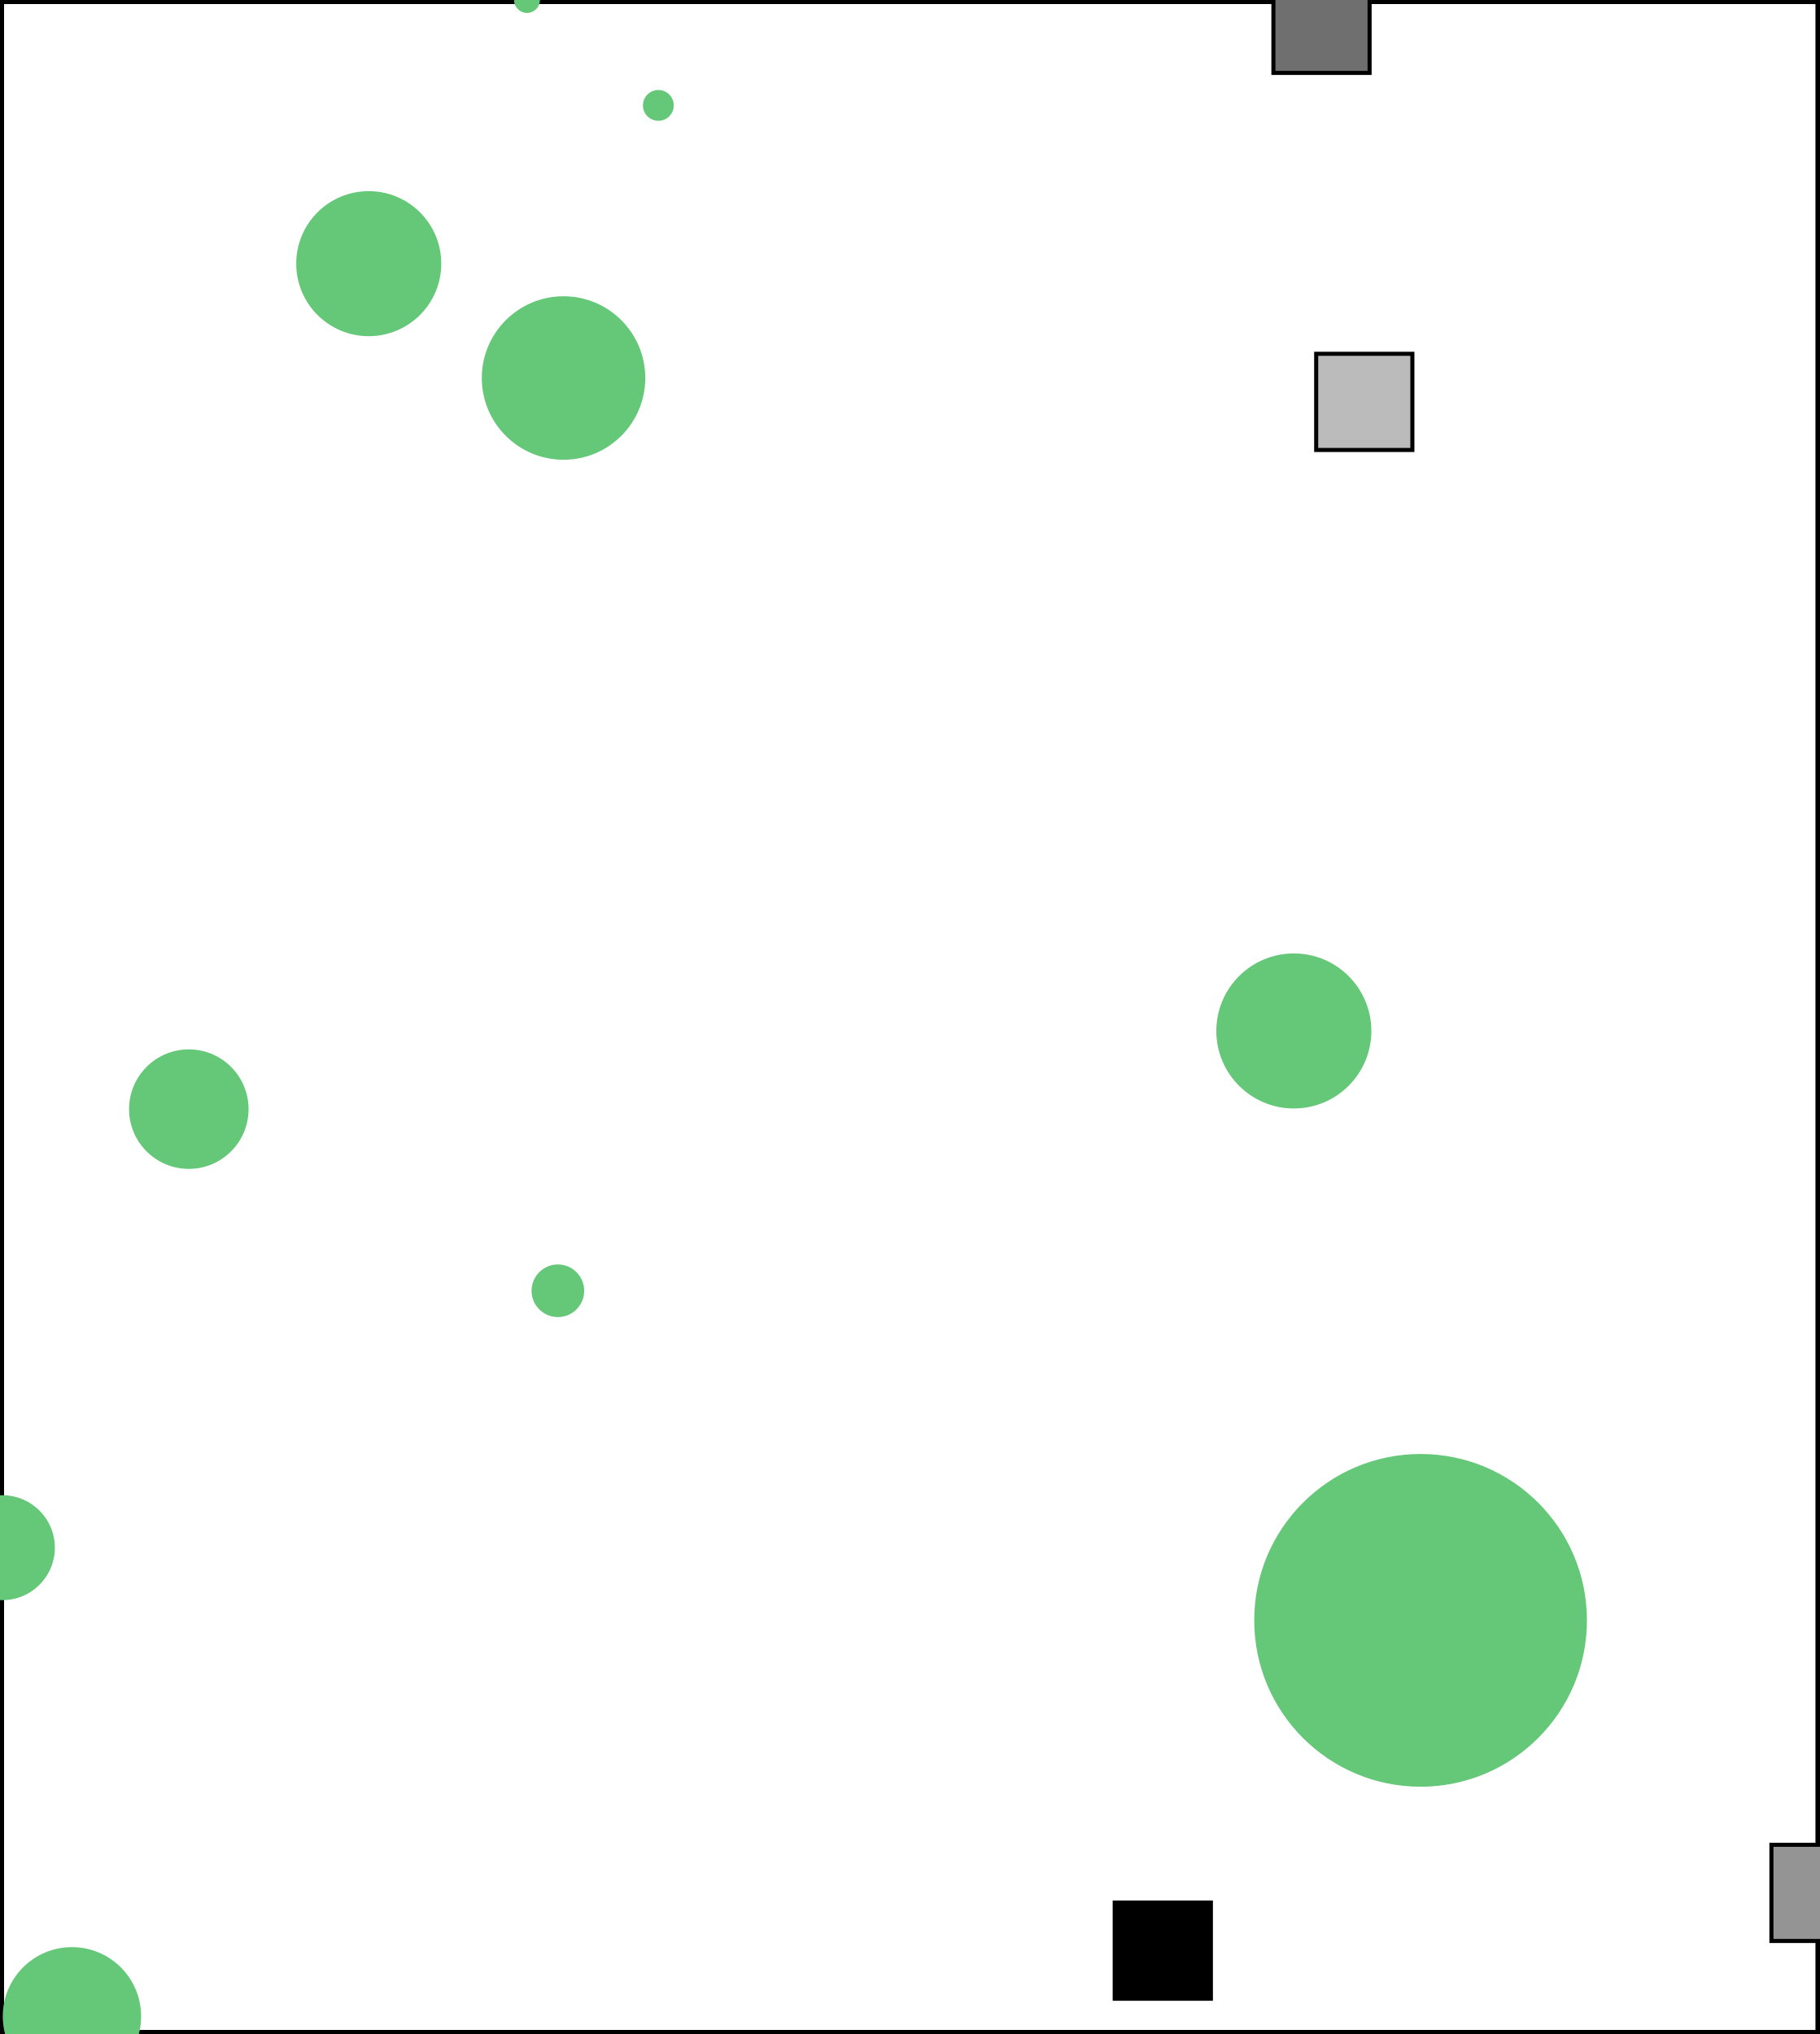
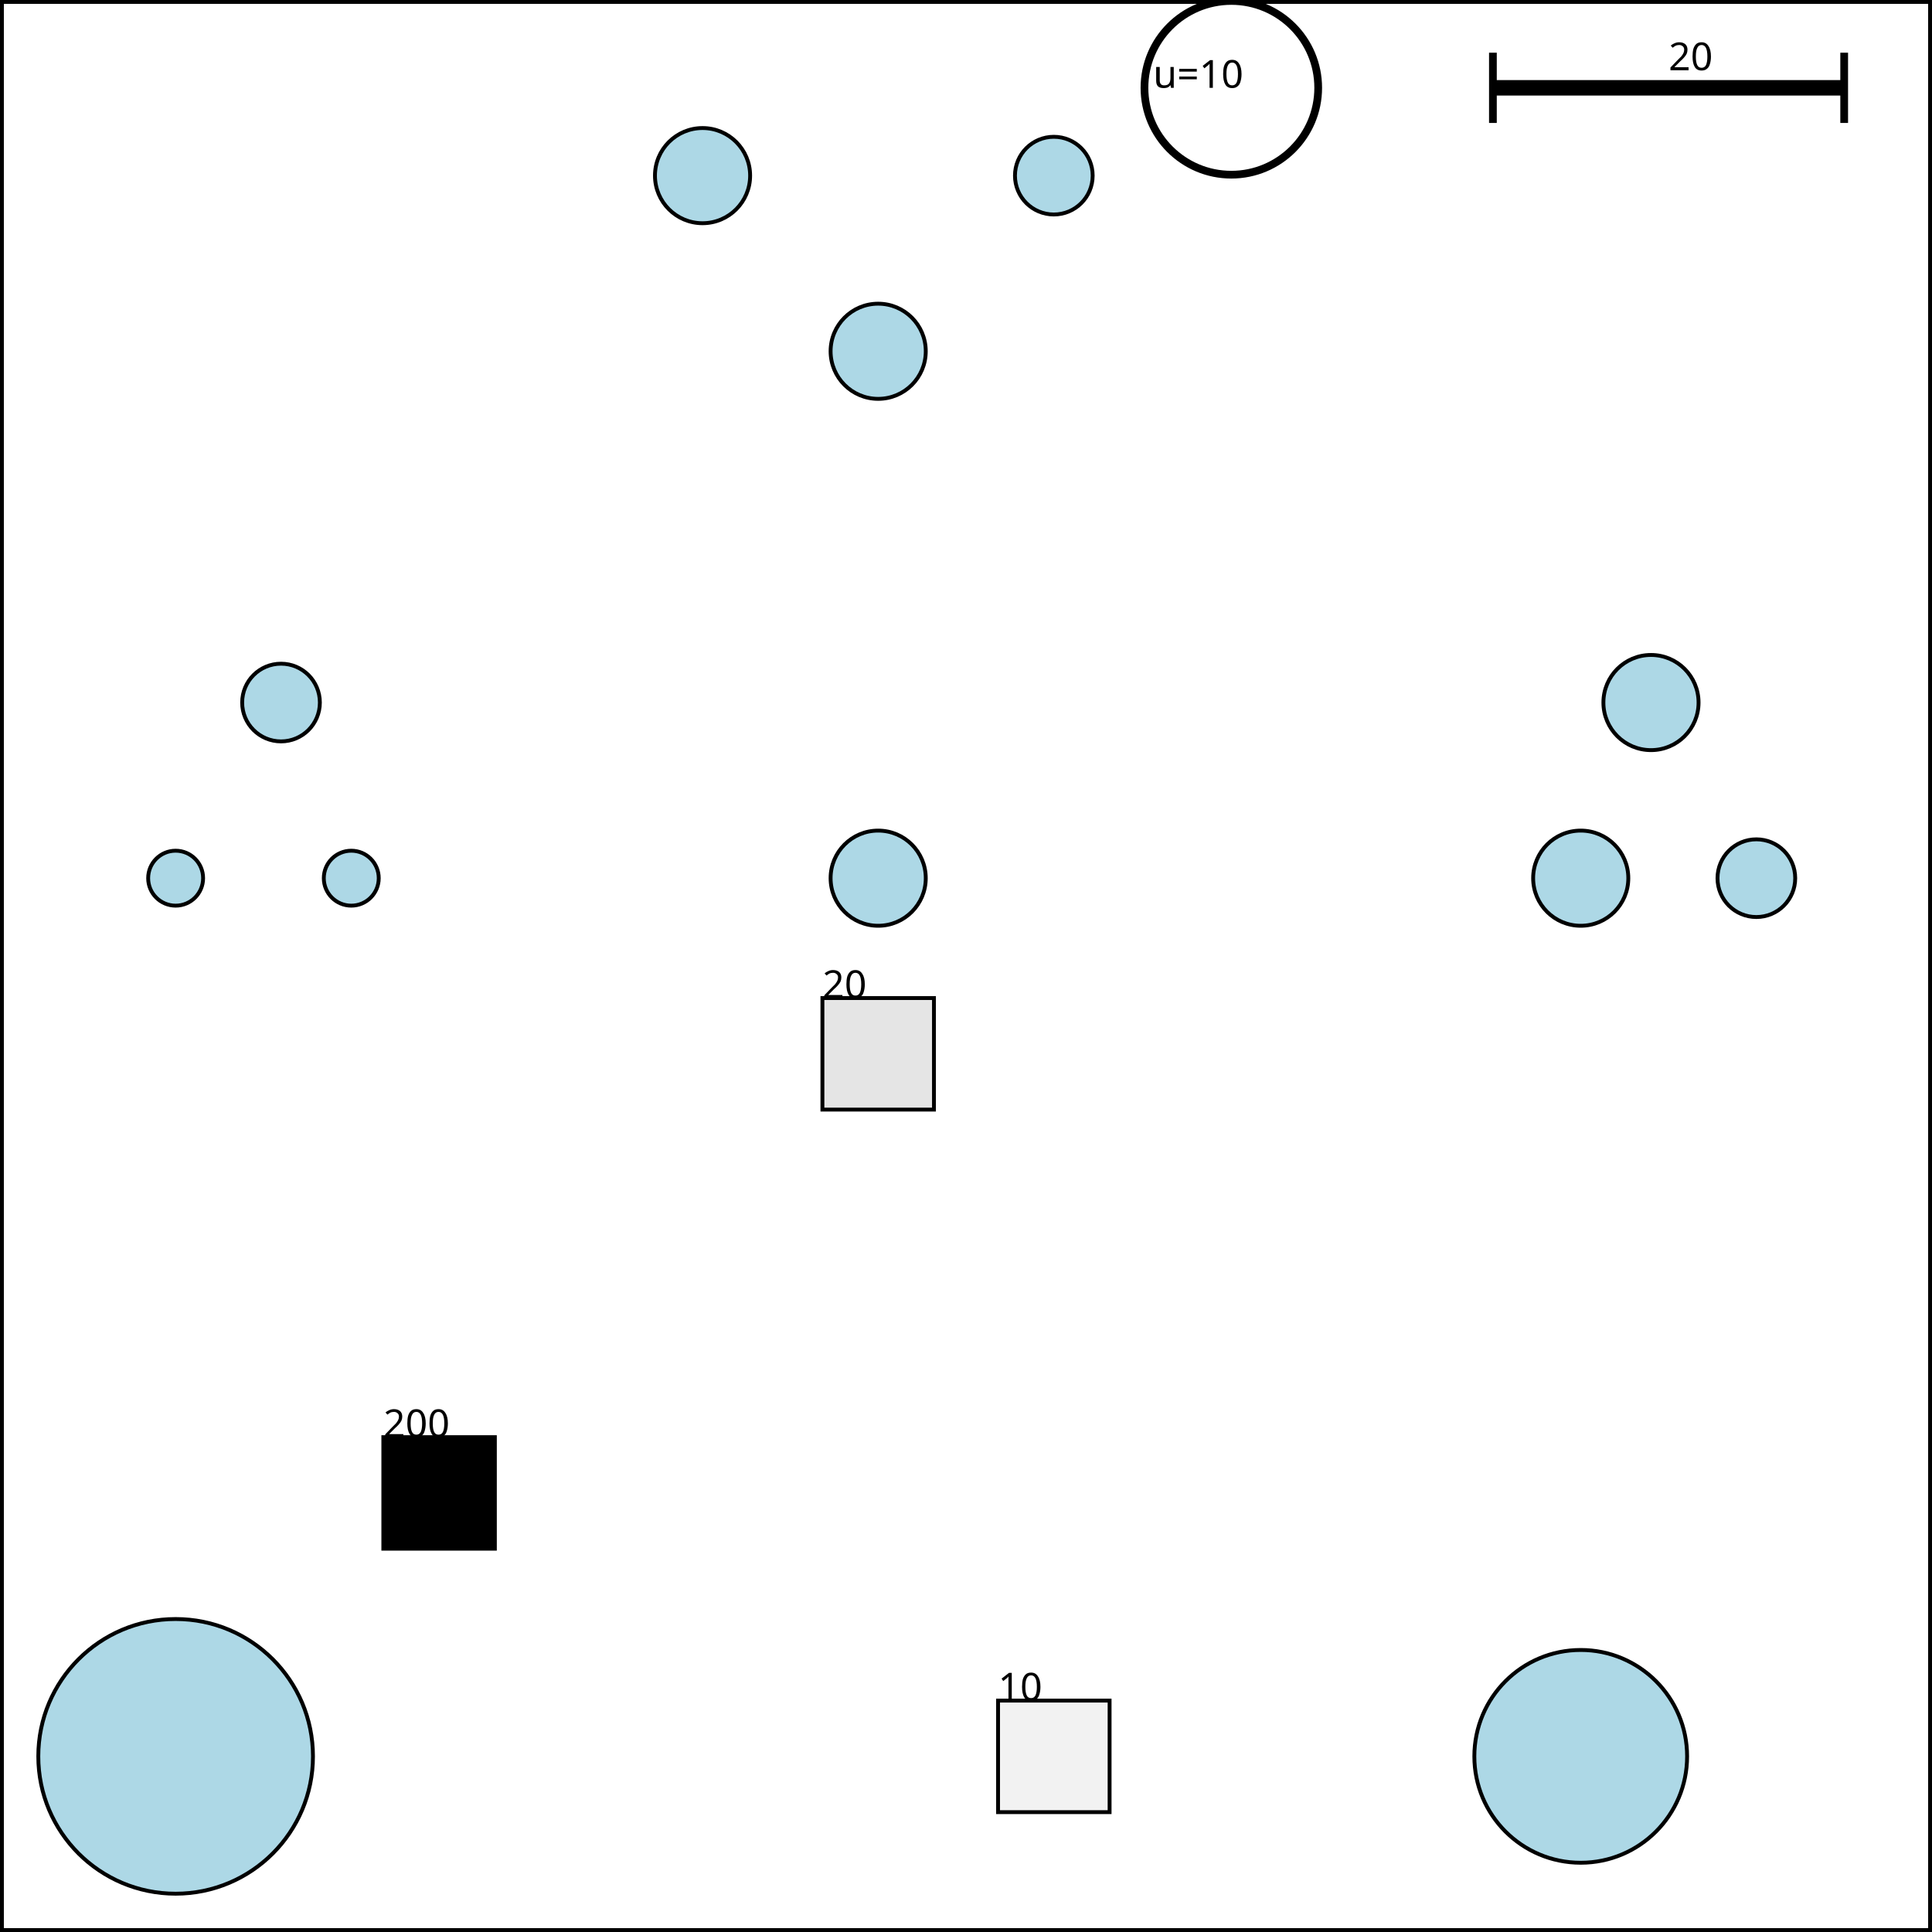
- <svg xmlns="http://www.w3.org/2000/svg" width="440.703px" height="492.645px" version="1.1">
-   <polygon points="0,492.645 440.703,492.645 440.703,0 0,0 " fill="transparent" stroke-width="1.971" stroke="rgb(0,0,0)" />
-   <circle cx="0.58" cy="374.859" r="12.705" fill="rgb(100,200,120)" />
-   <circle cx="344.076" cy="392.458" r="40.294" fill="rgb(100,200,120)" />
-   <circle cx="135.121" cy="312.632" r="6.372" fill="rgb(100,200,120)" />
-   <circle cx="127.644" cy="0" r="3.129" fill="rgb(100,200,120)" />
-   <circle cx="159.459" cy="25.529" r="3.734" fill="rgb(100,200,120)" />
-   <circle cx="89.312" cy="63.86" r="17.565" fill="rgb(100,200,120)" />
-   <circle cx="17.426" cy="488.357" r="16.752" fill="rgb(100,200,120)" />
-   <circle cx="313.379" cy="249.702" r="18.775" fill="rgb(100,200,120)" />
-   <circle cx="136.494" cy="91.555" r="19.797" fill="rgb(100,200,120)" />
-   <circle cx="45.732" cy="268.639" r="14.472" fill="rgb(100,200,120)" />
-   <rect x="308.429" y="-5.637" width="23.297" height="23.297" fill="rgb(111,111,111)" stroke-width="0.985" stroke="rgb(0,0,0)" />
-   <rect x="318.79" y="85.69" width="23.297" height="23.297" fill="rgb(187,187,187)" stroke-width="0.985" stroke="rgb(0,0,0)" />
-   <rect x="269.991" y="460.808" width="23.297" height="23.297" fill="rgb(0,0,0)" stroke-width="0.985" stroke="rgb(0,0,0)" />
-   <rect x="429.054" y="446.816" width="23.297" height="23.297" fill="rgb(148,148,148)" stroke-width="0.985" stroke="rgb(0,0,0)" />
+ <svg xmlns="http://www.w3.org/2000/svg" width="110px" height="110px" version="1.1">
+   <polygon points="0,110 110,110 110,0 0,0 " fill="none" stroke-width="0.44" stroke="rgb(0,0,0)" />
+   <circle cx="10" cy="100" r="7.819" fill="rgb(173,216,230)" stroke-width="0.22" stroke="rgb(0,0,0)" />
+   <circle cx="90" cy="100" r="6.057" fill="rgb(173,216,230)" stroke-width="0.22" stroke="rgb(0,0,0)" />
+   <circle cx="50" cy="50" r="2.709" fill="rgb(173,216,230)" stroke-width="0.22" stroke="rgb(0,0,0)" />
+   <circle cx="90" cy="50" r="2.709" fill="rgb(173,216,230)" stroke-width="0.22" stroke="rgb(0,0,0)" />
+   <circle cx="100" cy="50" r="2.212" fill="rgb(173,216,230)" stroke-width="0.22" stroke="rgb(0,0,0)" />
+   <circle cx="94" cy="40" r="2.709" fill="rgb(173,216,230)" stroke-width="0.22" stroke="rgb(0,0,0)" />
+   <circle cx="50" cy="20" r="2.709" fill="rgb(173,216,230)" stroke-width="0.22" stroke="rgb(0,0,0)" />
+   <circle cx="40" cy="10" r="2.709" fill="rgb(173,216,230)" stroke-width="0.22" stroke="rgb(0,0,0)" />
+   <circle cx="60" cy="10" r="2.212" fill="rgb(173,216,230)" stroke-width="0.22" stroke="rgb(0,0,0)" />
+   <circle cx="20" cy="50" r="1.564" fill="rgb(173,216,230)" stroke-width="0.22" stroke="rgb(0,0,0)" />
+   <circle cx="10" cy="50" r="1.564" fill="rgb(173,216,230)" stroke-width="0.22" stroke="rgb(0,0,0)" />
+   <circle cx="16" cy="40" r="2.212" fill="rgb(173,216,230)" stroke-width="0.22" stroke="rgb(0,0,0)" />
+   <rect x="56.825" y="96.825" width="6.351" height="6.351" fill="rgb(242,242,242)" stroke-width="0.22" stroke="rgb(0,0,0)" />
+   <text x="56.825" y="96.825" fill="rgb(0,0,0)" font-size="2.2" font-family="Verdana">10</text>
+   <rect x="21.825" y="81.825" width="6.351" height="6.351" fill="rgb(0,0,0)" stroke-width="0.22" stroke="rgb(0,0,0)" />
+   <text x="21.825" y="81.825" fill="rgb(0,0,0)" font-size="2.2" font-family="Verdana">200</text>
+   <rect x="46.825" y="56.825" width="6.351" height="6.351" fill="rgb(229,229,229)" stroke-width="0.22" stroke="rgb(0,0,0)" />
+   <text x="46.825" y="56.825" fill="rgb(0,0,0)" font-size="2.2" font-family="Verdana">20</text>
+   <line x1="85" y1="5" x2="105" y2="5" stroke-width="0.88" stroke="rgb(0,0,0)" />
+   <line x1="85" y1="3" x2="85" y2="7" stroke-width="0.44" stroke="rgb(0,0,0)" />
+   <line x1="105" y1="3" x2="105" y2="7" stroke-width="0.44" stroke="rgb(0,0,0)" />
+   <text x="95" y="4" fill="rgb(0,0,0)" font-size="2.2" font-family="Verdana">20</text>
+   <circle cx="70.107" cy="5" r="4.946" fill="none" stroke-width="0.44" stroke="rgb(0,0,0)" />
+   <text x="65.656" y="5" fill="rgb(0,0,0)" font-size="2.2" font-family="Verdana">u=10</text>
</svg>
